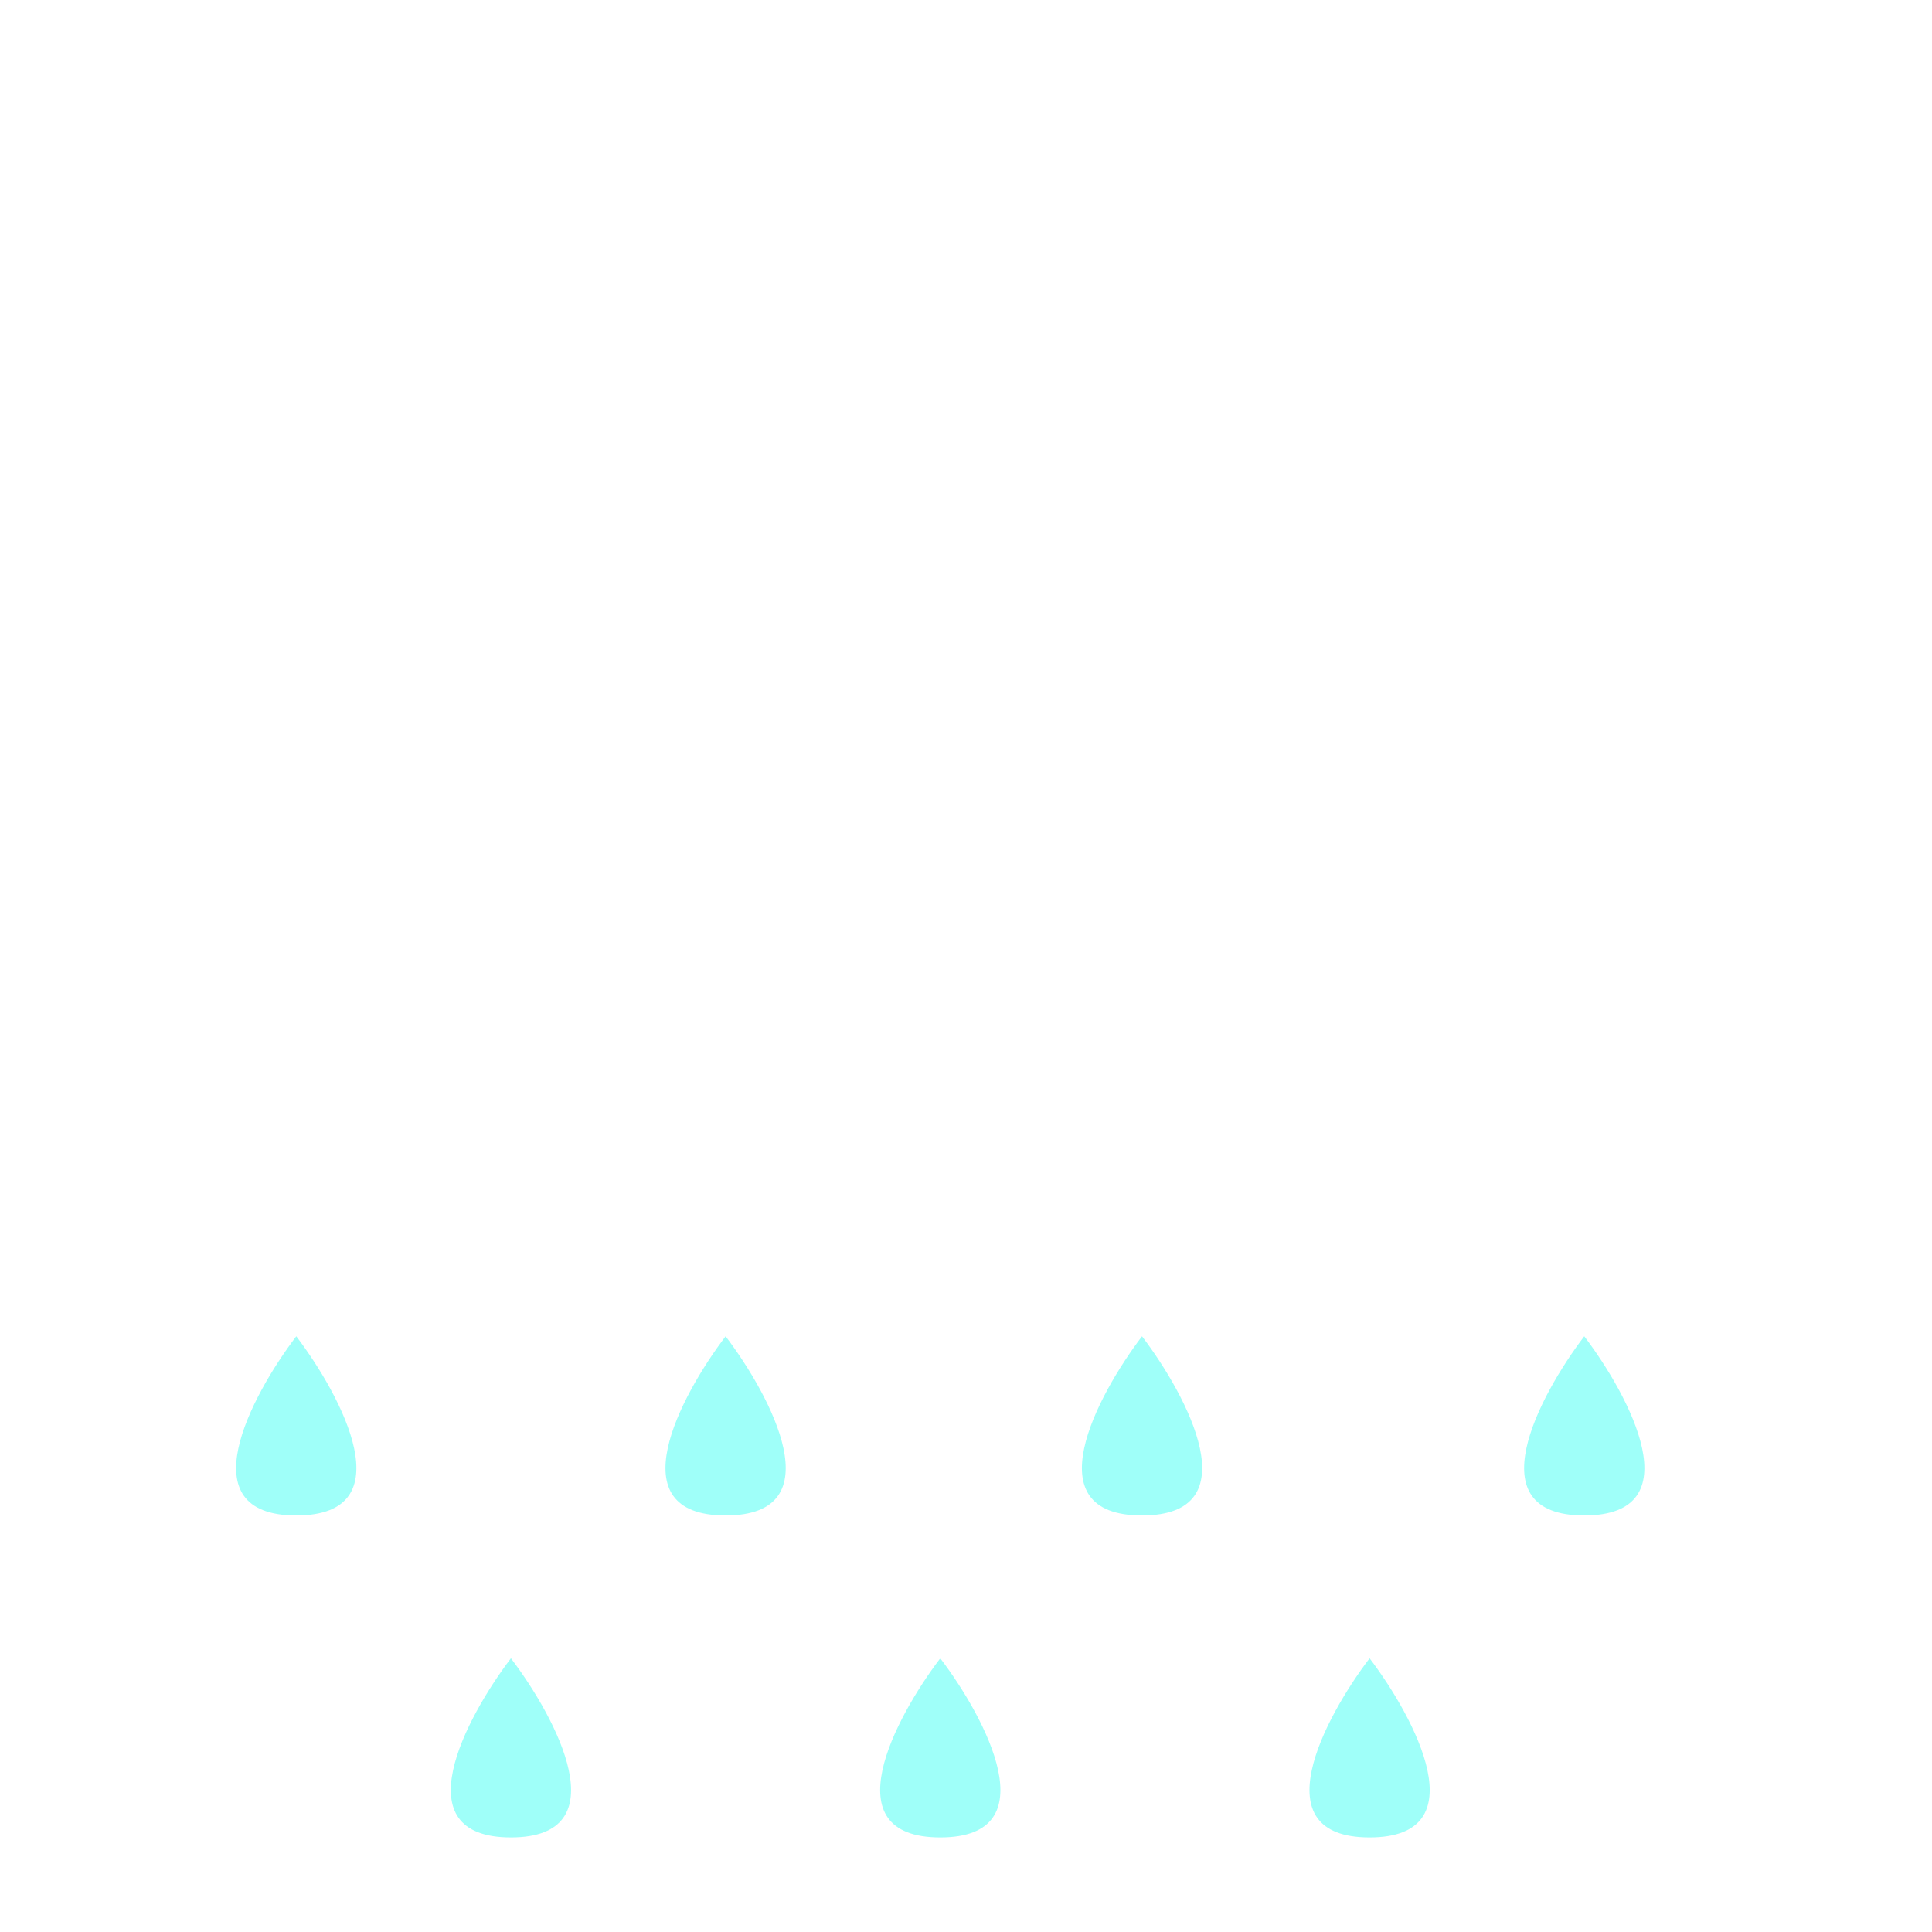
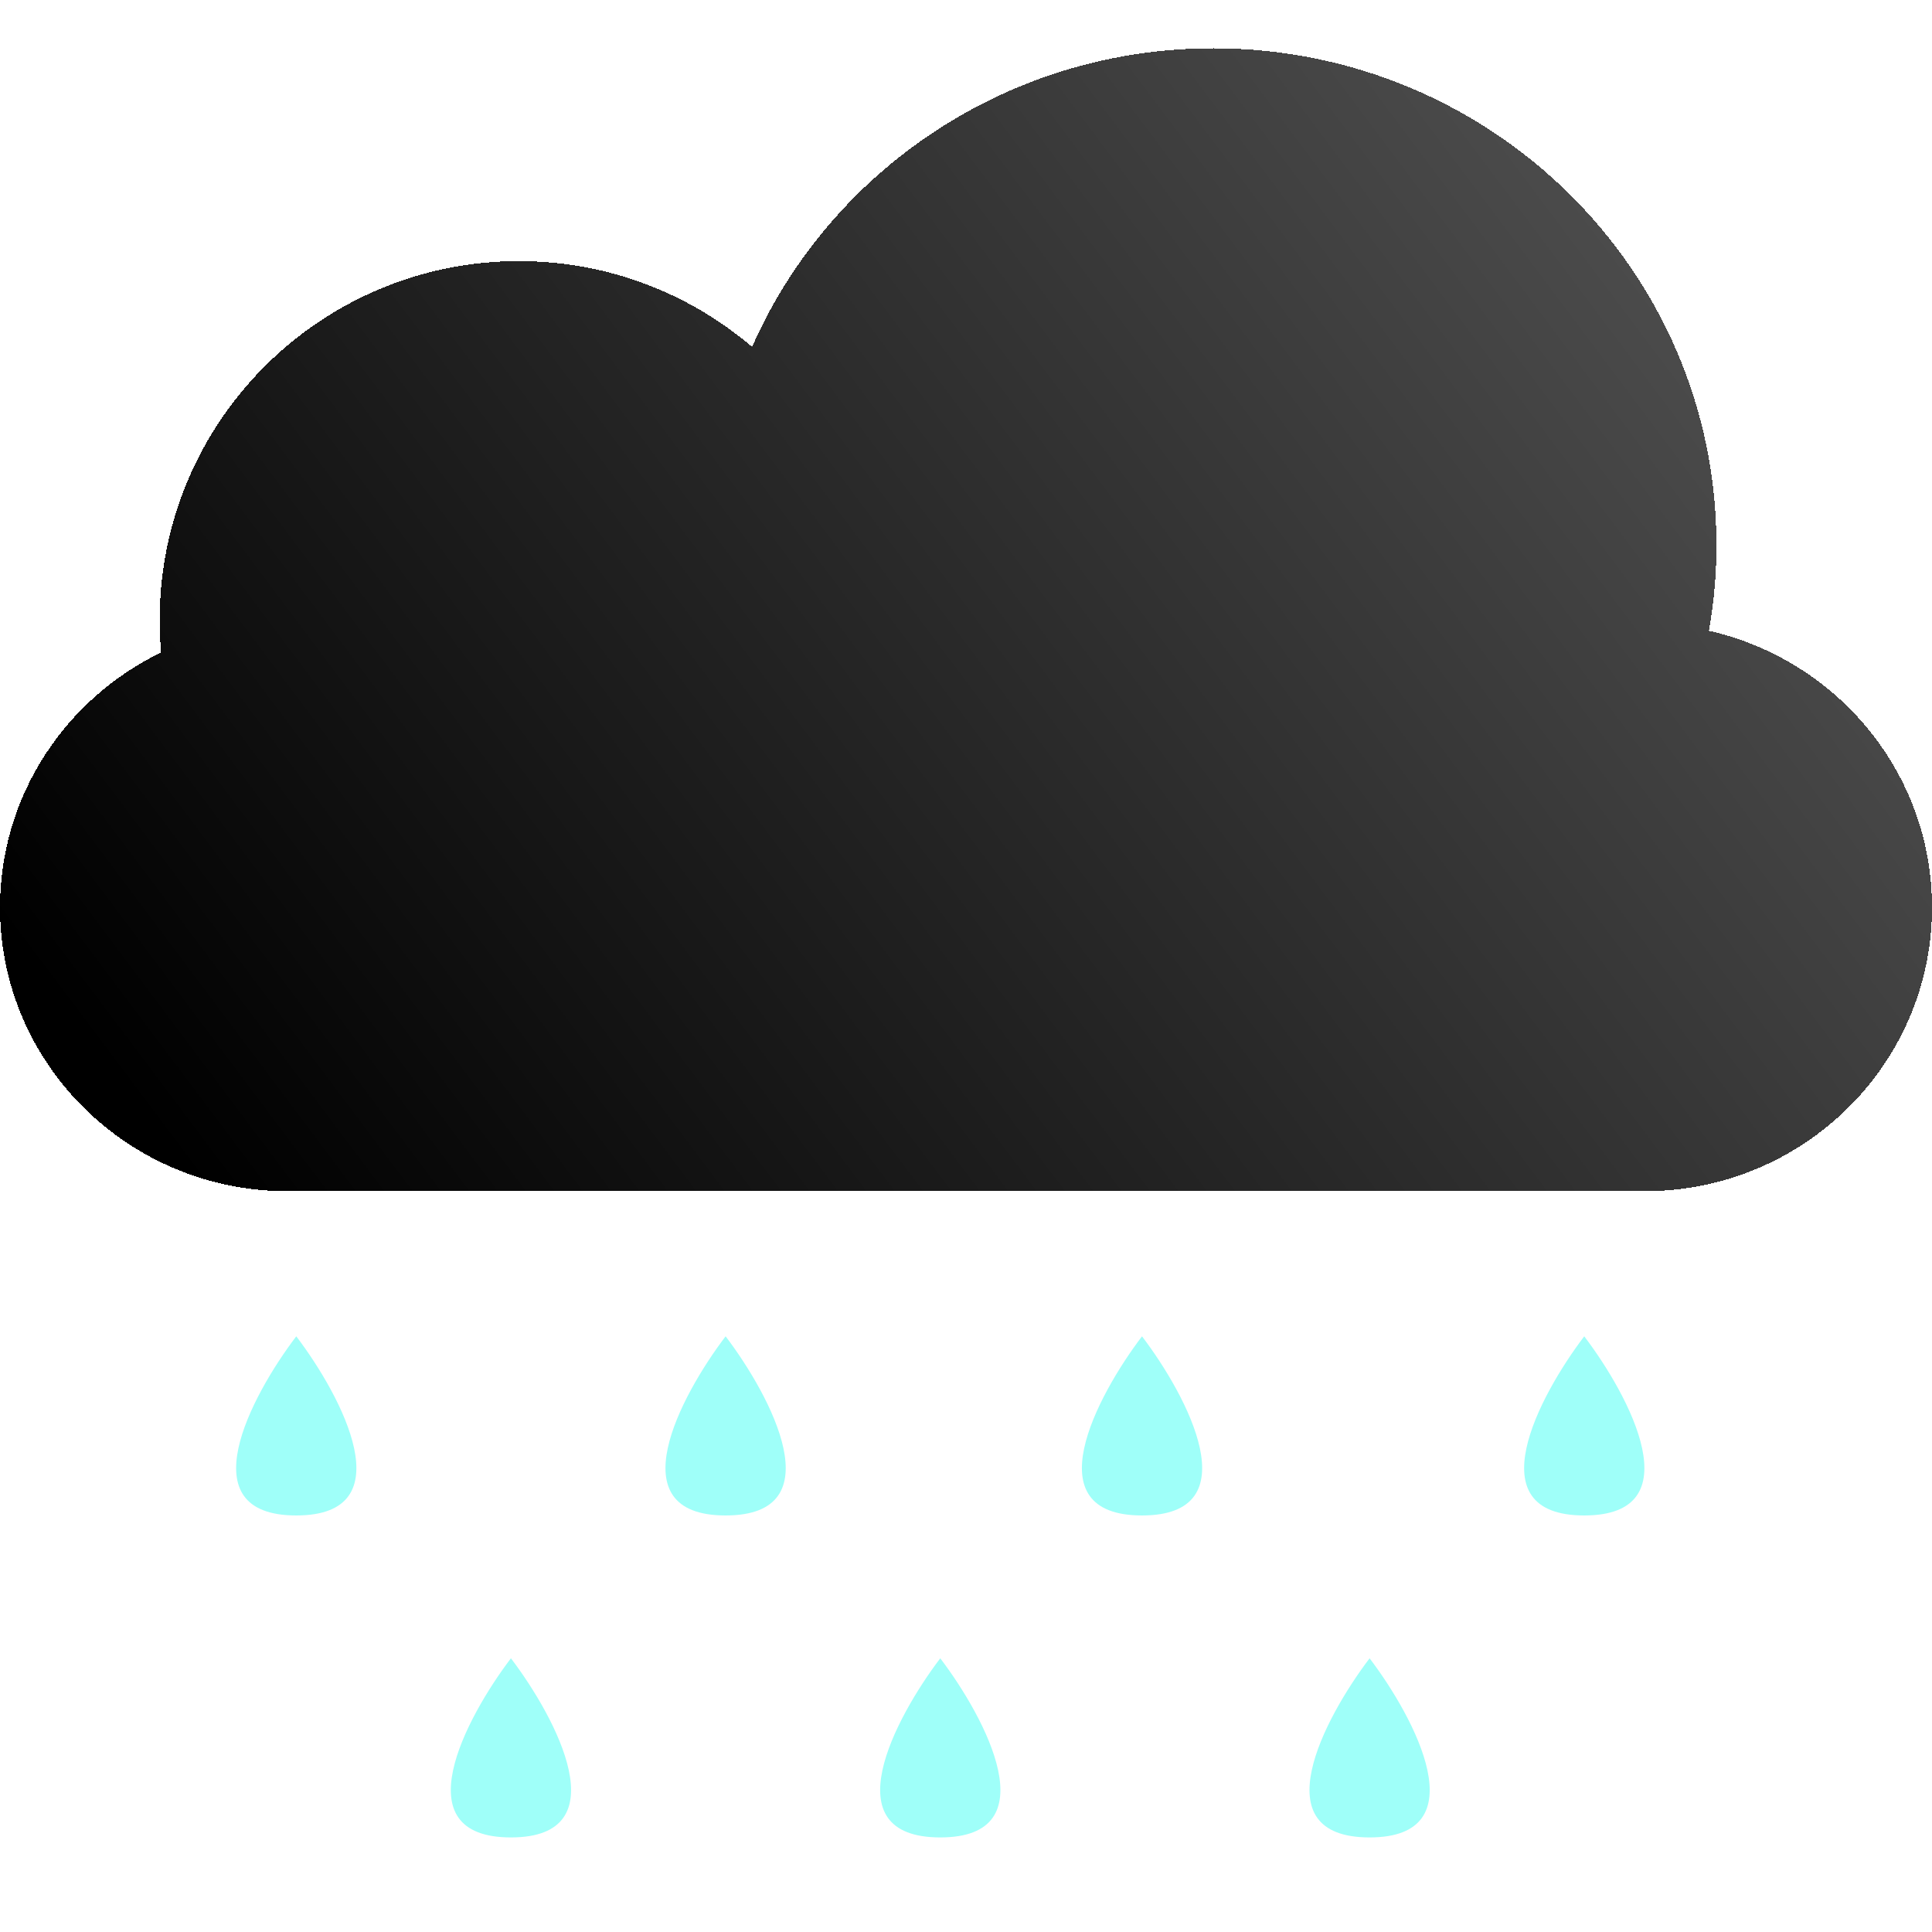
<svg xmlns="http://www.w3.org/2000/svg" width="40" height="40" viewBox="0 0 40 40" fill="none">
  <path d="M35.382 13.06C35.484 12.482 35.537 11.888 35.537 11.281C35.537 5.603 30.875 1 25.124 1C20.849 1 17.175 3.544 15.571 7.182C14.272 6.075 12.586 5.406 10.744 5.406C6.636 5.406 3.306 8.73 3.306 12.831C3.306 13.059 3.316 13.285 3.336 13.508C1.361 14.464 0 16.469 0 18.787C0 22.032 2.664 24.662 5.951 24.662H34.05C37.336 24.662 40 22.032 40 18.787C40 15.995 38.027 13.658 35.382 13.06Z" fill="url(#paint0_linear_114_45)" shape-rendering="crispEdges" />
  <path d="M6.134 27.667C7.073 28.903 8.388 31.376 6.134 31.376C3.879 31.376 5.194 28.903 6.134 27.667Z" fill="#9FFFF9" />
  <path d="M15.023 27.667C15.962 28.903 17.277 31.376 15.023 31.376C12.768 31.376 14.083 28.903 15.023 27.667Z" fill="#9FFFF9" />
  <path d="M32.8 27.667C33.74 28.903 35.055 31.376 32.8 31.376C30.546 31.376 31.861 28.903 32.8 27.667Z" fill="#9FFFF9" />
  <path d="M23.644 27.667C24.584 28.903 25.899 31.376 23.644 31.376C21.39 31.376 22.705 28.903 23.644 27.667Z" fill="#9FFFF9" />
  <path d="M10.578 34.333C11.518 35.57 12.833 38.042 10.578 38.042C8.324 38.042 9.639 35.57 10.578 34.333Z" fill="#9FFFF9" />
  <path d="M19.467 34.333C20.407 35.57 21.722 38.042 19.467 38.042C17.213 38.042 18.528 35.57 19.467 34.333Z" fill="#9FFFF9" />
  <path d="M28.356 34.333C29.295 35.57 30.61 38.042 28.356 38.042C26.102 38.042 27.417 35.57 28.356 34.333Z" fill="#9FFFF9" />
  <defs>
    <filter id="filter0_d_114_45" x="-4.981" y="-2.736" width="49.963" height="33.625" filterUnits="userSpaceOnUse" color-interpolation-filters="sRGB">
      <feFlood flood-opacity="0" result="BackgroundImageFix" />
      <feColorMatrix in="SourceAlpha" type="matrix" values="0 0 0 0 0 0 0 0 0 0 0 0 0 0 0 0 0 0 127 0" result="hardAlpha" />
      <feOffset dy="1.245" />
      <feGaussianBlur stdDeviation="2.491" />
      <feComposite in2="hardAlpha" operator="out" />
      <feColorMatrix type="matrix" values="0 0 0 0 0 0 0 0 0 0 0 0 0 0 0 0 0 0 0.15 0" />
      <feBlend mode="normal" in2="BackgroundImageFix" result="effect1_dropShadow_114_45" />
      <feBlend mode="normal" in="SourceGraphic" in2="effect1_dropShadow_114_45" result="shape" />
    </filter>
    <filter id="filter1_di_114_45" x="3.924" y="27.667" width="4.42" height="5.69" filterUnits="userSpaceOnUse" color-interpolation-filters="sRGB">
      <feFlood flood-opacity="0" result="BackgroundImageFix" />
      <feColorMatrix in="SourceAlpha" type="matrix" values="0 0 0 0 0 0 0 0 0 0 0 0 0 0 0 0 0 0 127 0" result="hardAlpha" />
      <feOffset dy="1.016" />
      <feGaussianBlur stdDeviation="0.483" />
      <feComposite in2="hardAlpha" operator="out" />
      <feColorMatrix type="matrix" values="0 0 0 0 0 0 0 0 0 0 0 0 0 0 0 0 0 0 0.12 0" />
      <feBlend mode="normal" in2="BackgroundImageFix" result="effect1_dropShadow_114_45" />
      <feBlend mode="normal" in="SourceGraphic" in2="effect1_dropShadow_114_45" result="shape" />
      <feColorMatrix in="SourceAlpha" type="matrix" values="0 0 0 0 0 0 0 0 0 0 0 0 0 0 0 0 0 0 127 0" result="hardAlpha" />
      <feOffset dy="0.457" />
      <feGaussianBlur stdDeviation="0.076" />
      <feComposite in2="hardAlpha" operator="arithmetic" k2="-1" k3="1" />
      <feColorMatrix type="matrix" values="0 0 0 0 1 0 0 0 0 1 0 0 0 0 1 0 0 0 0.21 0" />
      <feBlend mode="normal" in2="shape" result="effect2_innerShadow_114_45" />
    </filter>
    <filter id="filter2_di_114_45" x="12.812" y="27.667" width="4.42" height="5.69" filterUnits="userSpaceOnUse" color-interpolation-filters="sRGB">
      <feFlood flood-opacity="0" result="BackgroundImageFix" />
      <feColorMatrix in="SourceAlpha" type="matrix" values="0 0 0 0 0 0 0 0 0 0 0 0 0 0 0 0 0 0 127 0" result="hardAlpha" />
      <feOffset dy="1.016" />
      <feGaussianBlur stdDeviation="0.483" />
      <feComposite in2="hardAlpha" operator="out" />
      <feColorMatrix type="matrix" values="0 0 0 0 0 0 0 0 0 0 0 0 0 0 0 0 0 0 0.12 0" />
      <feBlend mode="normal" in2="BackgroundImageFix" result="effect1_dropShadow_114_45" />
      <feBlend mode="normal" in="SourceGraphic" in2="effect1_dropShadow_114_45" result="shape" />
      <feColorMatrix in="SourceAlpha" type="matrix" values="0 0 0 0 0 0 0 0 0 0 0 0 0 0 0 0 0 0 127 0" result="hardAlpha" />
      <feOffset dy="0.457" />
      <feGaussianBlur stdDeviation="0.076" />
      <feComposite in2="hardAlpha" operator="arithmetic" k2="-1" k3="1" />
      <feColorMatrix type="matrix" values="0 0 0 0 1 0 0 0 0 1 0 0 0 0 1 0 0 0 0.21 0" />
      <feBlend mode="normal" in2="shape" result="effect2_innerShadow_114_45" />
    </filter>
    <filter id="filter3_di_114_45" x="30.59" y="27.667" width="4.42" height="5.69" filterUnits="userSpaceOnUse" color-interpolation-filters="sRGB">
      <feFlood flood-opacity="0" result="BackgroundImageFix" />
      <feColorMatrix in="SourceAlpha" type="matrix" values="0 0 0 0 0 0 0 0 0 0 0 0 0 0 0 0 0 0 127 0" result="hardAlpha" />
      <feOffset dy="1.016" />
      <feGaussianBlur stdDeviation="0.483" />
      <feComposite in2="hardAlpha" operator="out" />
      <feColorMatrix type="matrix" values="0 0 0 0 0 0 0 0 0 0 0 0 0 0 0 0 0 0 0.12 0" />
      <feBlend mode="normal" in2="BackgroundImageFix" result="effect1_dropShadow_114_45" />
      <feBlend mode="normal" in="SourceGraphic" in2="effect1_dropShadow_114_45" result="shape" />
      <feColorMatrix in="SourceAlpha" type="matrix" values="0 0 0 0 0 0 0 0 0 0 0 0 0 0 0 0 0 0 127 0" result="hardAlpha" />
      <feOffset dy="0.457" />
      <feGaussianBlur stdDeviation="0.076" />
      <feComposite in2="hardAlpha" operator="arithmetic" k2="-1" k3="1" />
      <feColorMatrix type="matrix" values="0 0 0 0 1 0 0 0 0 1 0 0 0 0 1 0 0 0 0.21 0" />
      <feBlend mode="normal" in2="shape" result="effect2_innerShadow_114_45" />
    </filter>
    <filter id="filter4_di_114_45" x="21.434" y="27.667" width="4.42" height="5.69" filterUnits="userSpaceOnUse" color-interpolation-filters="sRGB">
      <feFlood flood-opacity="0" result="BackgroundImageFix" />
      <feColorMatrix in="SourceAlpha" type="matrix" values="0 0 0 0 0 0 0 0 0 0 0 0 0 0 0 0 0 0 127 0" result="hardAlpha" />
      <feOffset dy="1.016" />
      <feGaussianBlur stdDeviation="0.483" />
      <feComposite in2="hardAlpha" operator="out" />
      <feColorMatrix type="matrix" values="0 0 0 0 0 0 0 0 0 0 0 0 0 0 0 0 0 0 0.12 0" />
      <feBlend mode="normal" in2="BackgroundImageFix" result="effect1_dropShadow_114_45" />
      <feBlend mode="normal" in="SourceGraphic" in2="effect1_dropShadow_114_45" result="shape" />
      <feColorMatrix in="SourceAlpha" type="matrix" values="0 0 0 0 0 0 0 0 0 0 0 0 0 0 0 0 0 0 127 0" result="hardAlpha" />
      <feOffset dy="0.457" />
      <feGaussianBlur stdDeviation="0.076" />
      <feComposite in2="hardAlpha" operator="arithmetic" k2="-1" k3="1" />
      <feColorMatrix type="matrix" values="0 0 0 0 1 0 0 0 0 1 0 0 0 0 1 0 0 0 0.21 0" />
      <feBlend mode="normal" in2="shape" result="effect2_innerShadow_114_45" />
    </filter>
    <filter id="filter5_di_114_45" x="8.368" y="34.333" width="4.42" height="5.69" filterUnits="userSpaceOnUse" color-interpolation-filters="sRGB">
      <feFlood flood-opacity="0" result="BackgroundImageFix" />
      <feColorMatrix in="SourceAlpha" type="matrix" values="0 0 0 0 0 0 0 0 0 0 0 0 0 0 0 0 0 0 127 0" result="hardAlpha" />
      <feOffset dy="1.016" />
      <feGaussianBlur stdDeviation="0.483" />
      <feComposite in2="hardAlpha" operator="out" />
      <feColorMatrix type="matrix" values="0 0 0 0 0 0 0 0 0 0 0 0 0 0 0 0 0 0 0.12 0" />
      <feBlend mode="normal" in2="BackgroundImageFix" result="effect1_dropShadow_114_45" />
      <feBlend mode="normal" in="SourceGraphic" in2="effect1_dropShadow_114_45" result="shape" />
      <feColorMatrix in="SourceAlpha" type="matrix" values="0 0 0 0 0 0 0 0 0 0 0 0 0 0 0 0 0 0 127 0" result="hardAlpha" />
      <feOffset dy="0.457" />
      <feGaussianBlur stdDeviation="0.076" />
      <feComposite in2="hardAlpha" operator="arithmetic" k2="-1" k3="1" />
      <feColorMatrix type="matrix" values="0 0 0 0 1 0 0 0 0 1 0 0 0 0 1 0 0 0 0.21 0" />
      <feBlend mode="normal" in2="shape" result="effect2_innerShadow_114_45" />
    </filter>
    <filter id="filter6_di_114_45" x="17.257" y="34.333" width="4.42" height="5.69" filterUnits="userSpaceOnUse" color-interpolation-filters="sRGB">
      <feFlood flood-opacity="0" result="BackgroundImageFix" />
      <feColorMatrix in="SourceAlpha" type="matrix" values="0 0 0 0 0 0 0 0 0 0 0 0 0 0 0 0 0 0 127 0" result="hardAlpha" />
      <feOffset dy="1.016" />
      <feGaussianBlur stdDeviation="0.483" />
      <feComposite in2="hardAlpha" operator="out" />
      <feColorMatrix type="matrix" values="0 0 0 0 0 0 0 0 0 0 0 0 0 0 0 0 0 0 0.12 0" />
      <feBlend mode="normal" in2="BackgroundImageFix" result="effect1_dropShadow_114_45" />
      <feBlend mode="normal" in="SourceGraphic" in2="effect1_dropShadow_114_45" result="shape" />
      <feColorMatrix in="SourceAlpha" type="matrix" values="0 0 0 0 0 0 0 0 0 0 0 0 0 0 0 0 0 0 127 0" result="hardAlpha" />
      <feOffset dy="0.457" />
      <feGaussianBlur stdDeviation="0.076" />
      <feComposite in2="hardAlpha" operator="arithmetic" k2="-1" k3="1" />
      <feColorMatrix type="matrix" values="0 0 0 0 1 0 0 0 0 1 0 0 0 0 1 0 0 0 0.21 0" />
      <feBlend mode="normal" in2="shape" result="effect2_innerShadow_114_45" />
    </filter>
    <filter id="filter7_di_114_45" x="26.146" y="34.333" width="4.42" height="5.69" filterUnits="userSpaceOnUse" color-interpolation-filters="sRGB">
      <feFlood flood-opacity="0" result="BackgroundImageFix" />
      <feColorMatrix in="SourceAlpha" type="matrix" values="0 0 0 0 0 0 0 0 0 0 0 0 0 0 0 0 0 0 127 0" result="hardAlpha" />
      <feOffset dy="1.016" />
      <feGaussianBlur stdDeviation="0.483" />
      <feComposite in2="hardAlpha" operator="out" />
      <feColorMatrix type="matrix" values="0 0 0 0 0 0 0 0 0 0 0 0 0 0 0 0 0 0 0.12 0" />
      <feBlend mode="normal" in2="BackgroundImageFix" result="effect1_dropShadow_114_45" />
      <feBlend mode="normal" in="SourceGraphic" in2="effect1_dropShadow_114_45" result="shape" />
      <feColorMatrix in="SourceAlpha" type="matrix" values="0 0 0 0 0 0 0 0 0 0 0 0 0 0 0 0 0 0 127 0" result="hardAlpha" />
      <feOffset dy="0.457" />
      <feGaussianBlur stdDeviation="0.076" />
      <feComposite in2="hardAlpha" operator="arithmetic" k2="-1" k3="1" />
      <feColorMatrix type="matrix" values="0 0 0 0 1 0 0 0 0 1 0 0 0 0 1 0 0 0 0.21 0" />
      <feBlend mode="normal" in2="shape" result="effect2_innerShadow_114_45" />
    </filter>
    <linearGradient id="paint0_linear_114_45" x1="2.544" y1="22.549" x2="42.795" y2="-7.657" gradientUnits="userSpaceOnUse">
-       <stop stop-color="white" />
-       <stop offset="1" stop-color="white" stop-opacity="0.58" />
+       <stop stopColor="white" />
+       <stop offset="1" stopColor="white" stop-opacity="0.58" />
    </linearGradient>
  </defs>
</svg>
